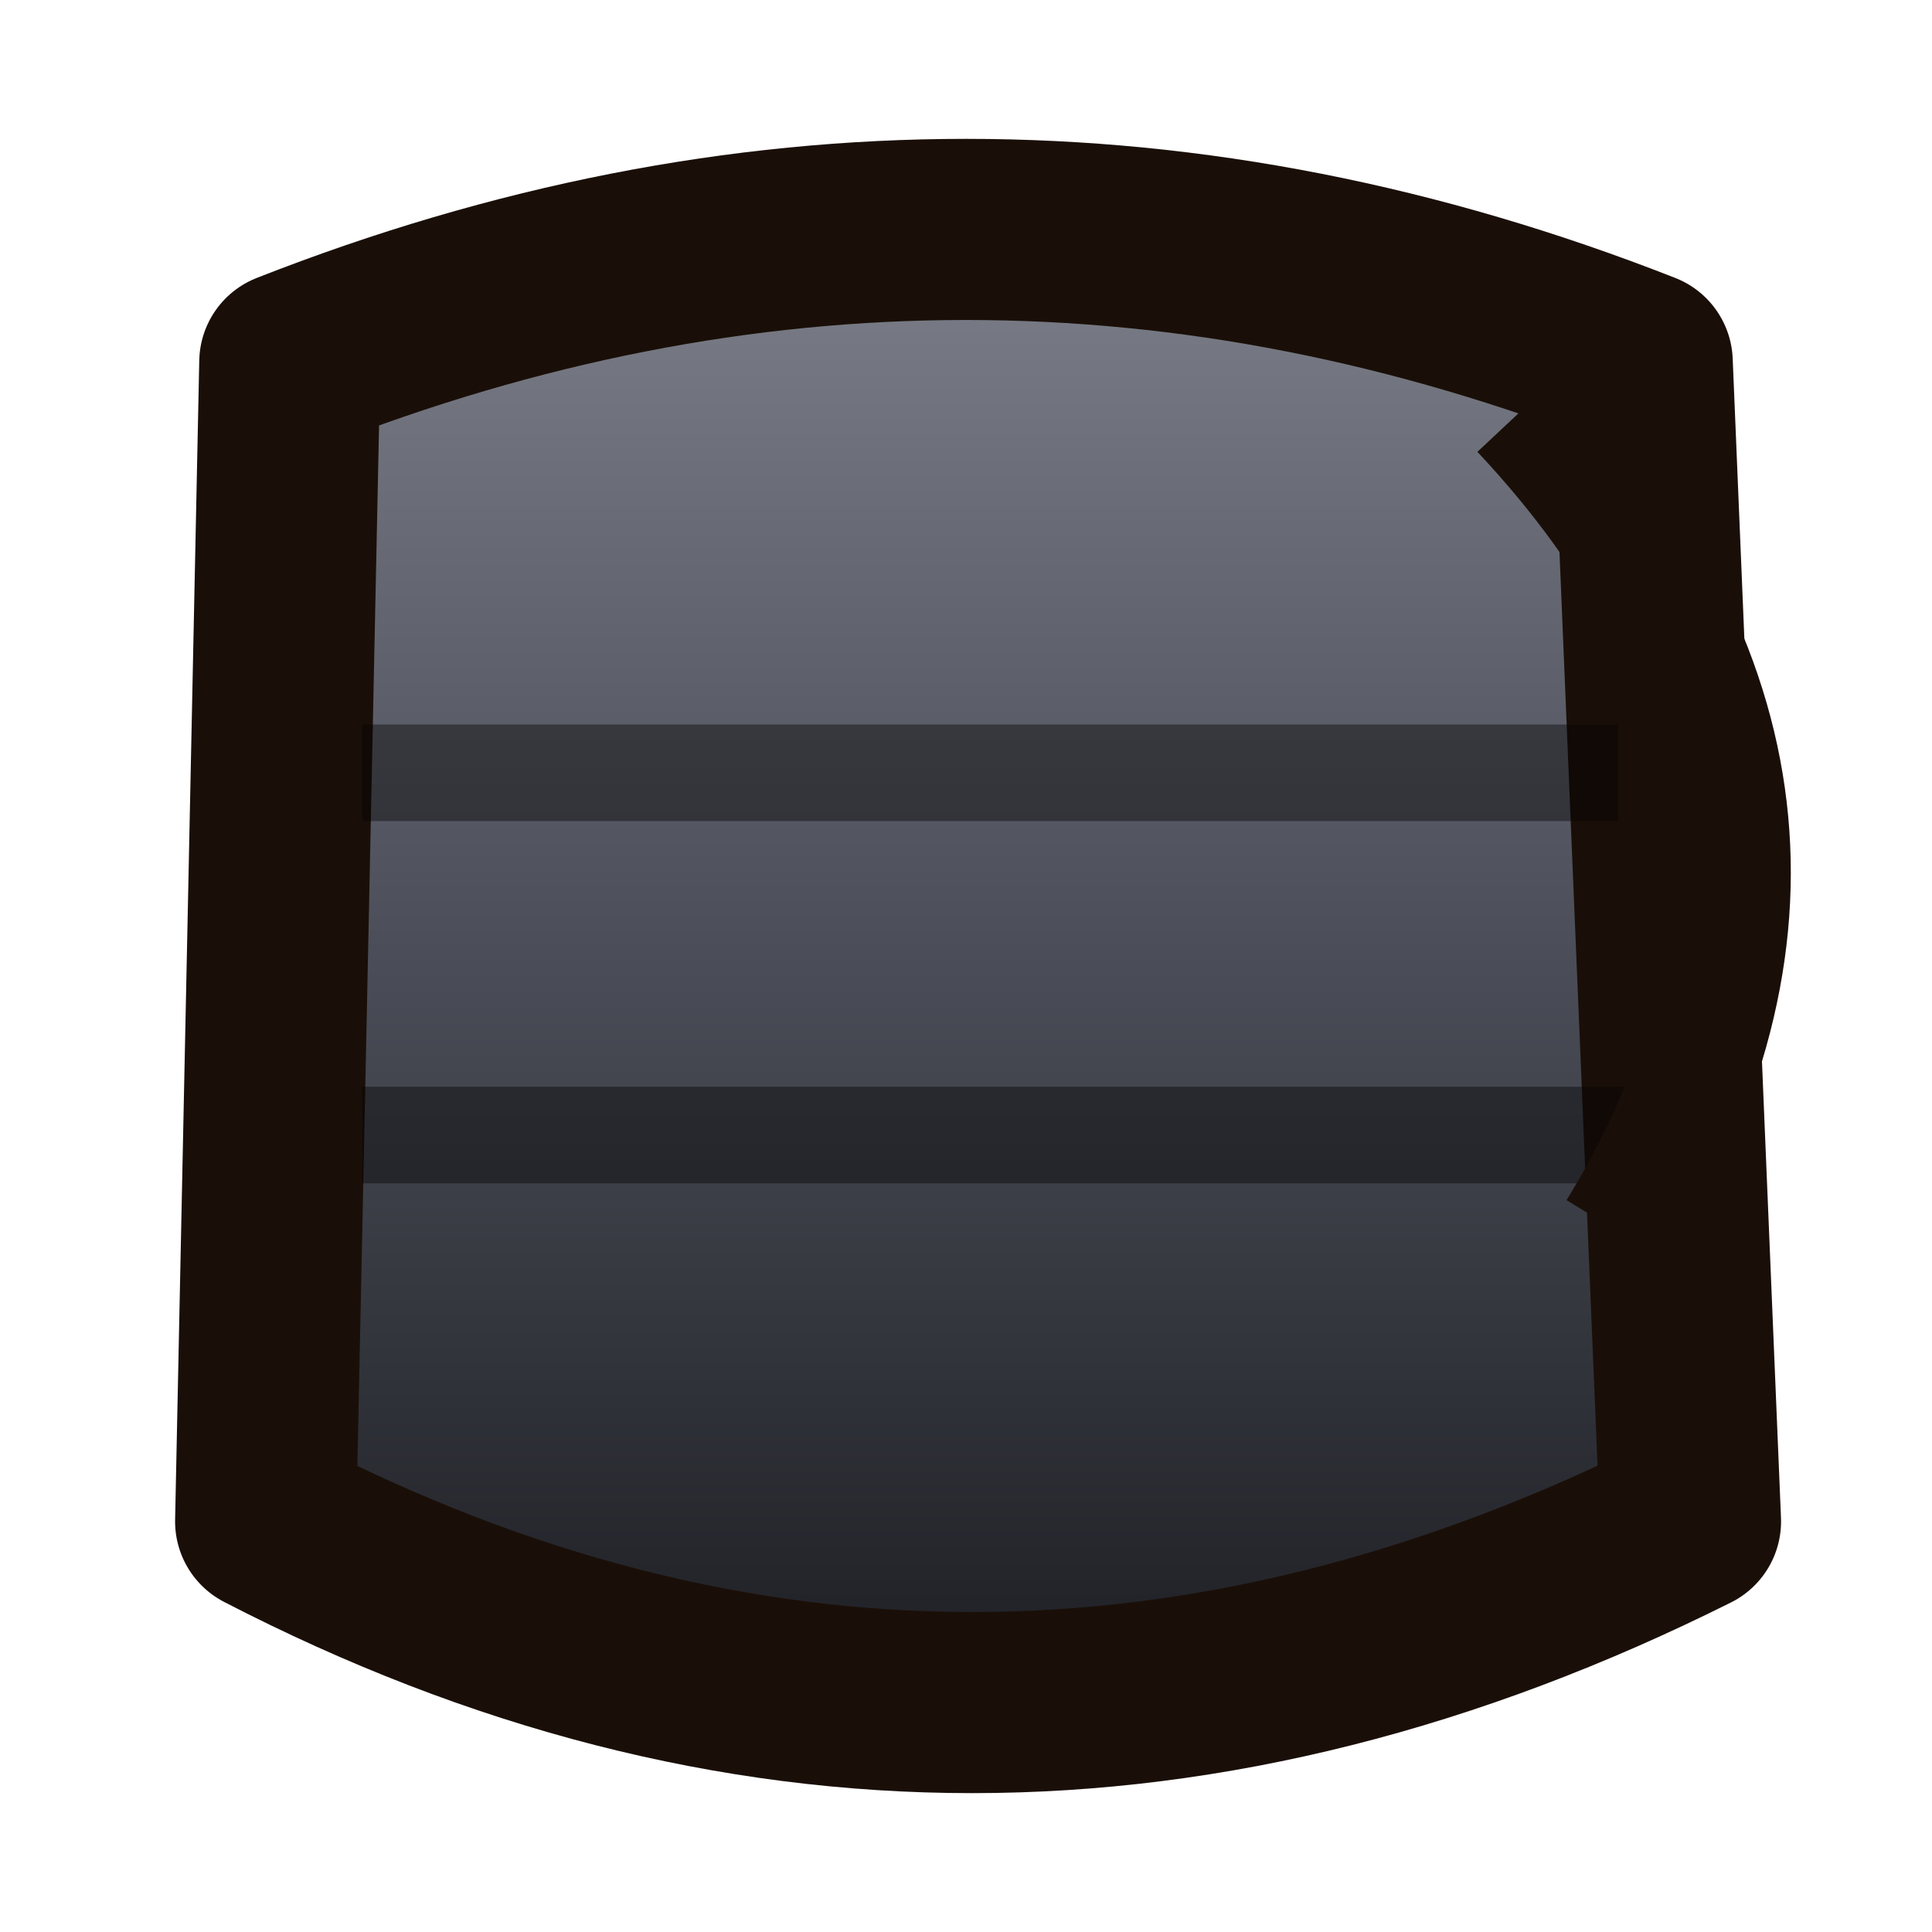
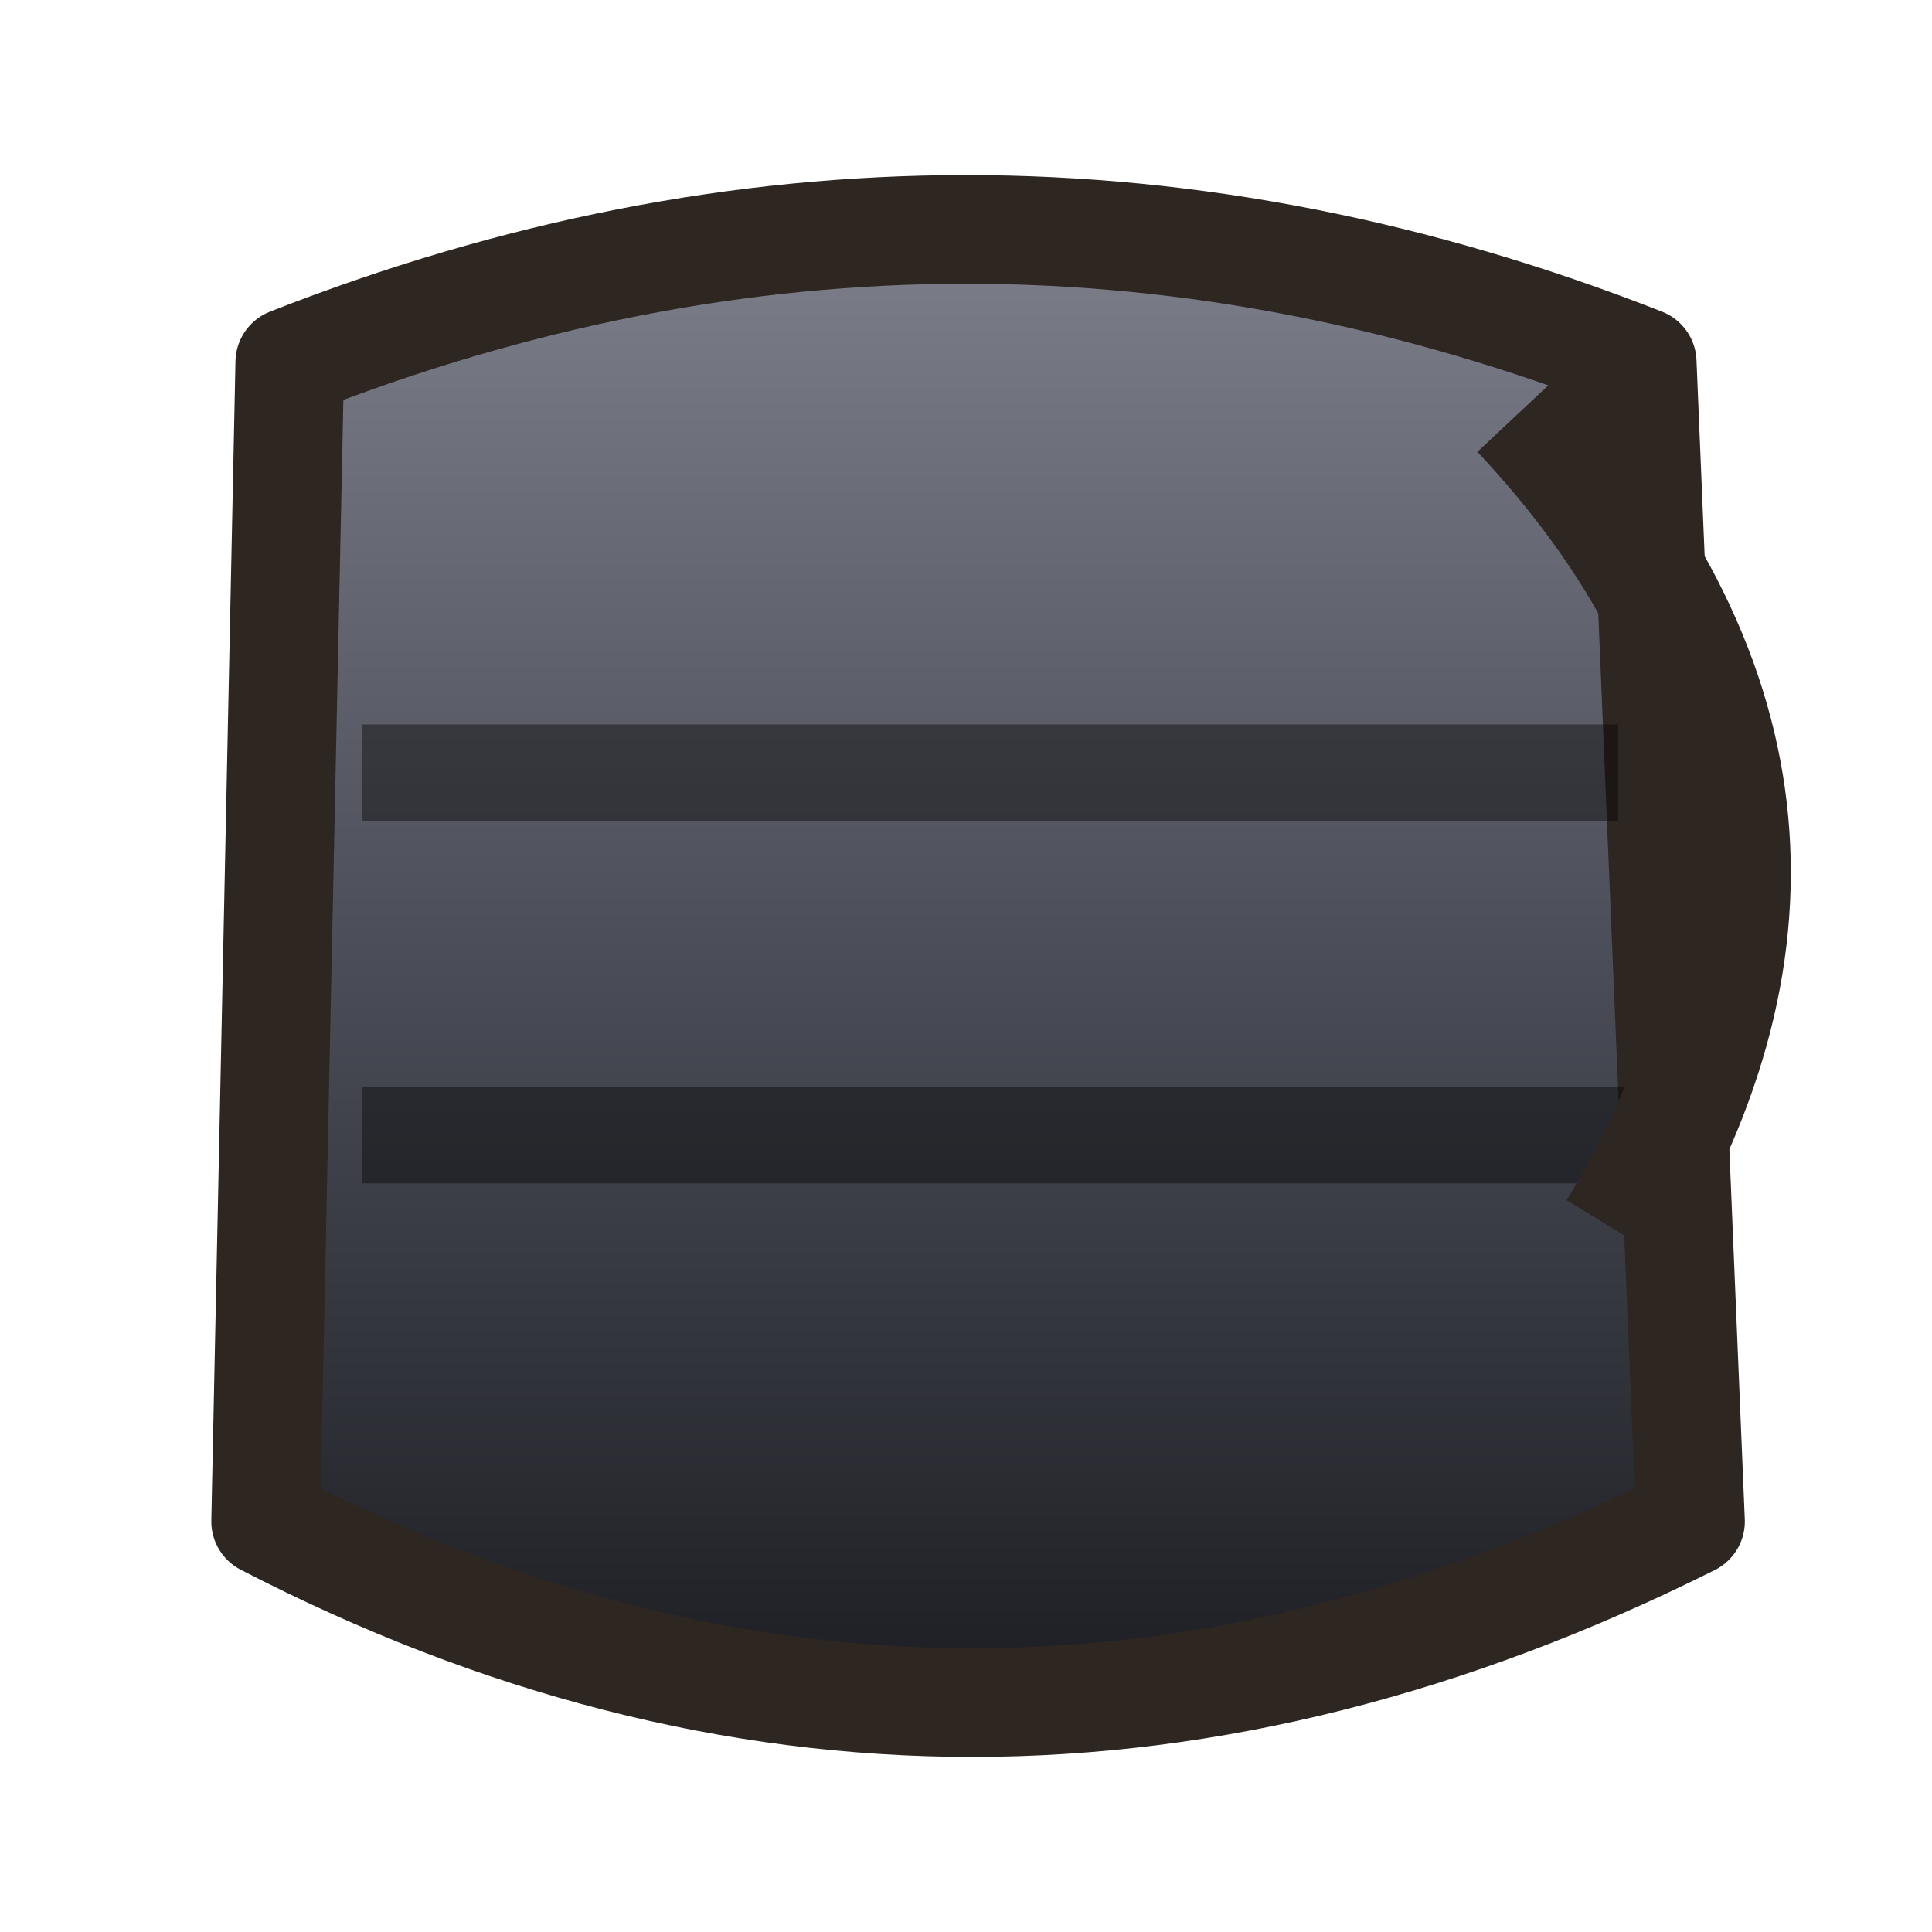
<svg xmlns="http://www.w3.org/2000/svg" width="16" height="16" viewBox="0 0 16 16">
  <defs>
    <linearGradient id="steelv" x1="0" y1="0" x2="0" y2="1">
      <stop offset="0" stop-color="#7d808a" />
      <stop offset="0.5" stop-color="#4a4d57" />
      <stop offset="1" stop-color="#1c1d22" />
    </linearGradient>
  </defs>
-   <path d="M2.4 3 Q8 0.8 13.6 3 L14 12.6 Q8 15.6 2.2 12.6 Z" fill="url(#steelv)" stroke="#1a0f08" stroke-width="1.5" stroke-linejoin="round" />
+   <path d="M2.4 3 Q8 0.8 13.6 3 L14 12.6 Q8 15.6 2.2 12.6 Z" fill="url(#steelv)" stroke="#2e2620" stroke-width="0.9" stroke-linejoin="round" />
  <path d="M3 6.4 L13.4 6.4 M3 9.4 L13.6 9.4" stroke="#000000" stroke-opacity="0.4" stroke-width="0.8" />
-   <path d="M12.6 3.4 Q15.6 6.6 13.4 10.2" fill="none" stroke="#1a0f08" stroke-width="1" />
+   <path d="M12.6 3.4 Q15.6 6.6 13.4 10.2" fill="none" stroke="#2e2620" stroke-width="1" />
</svg>
